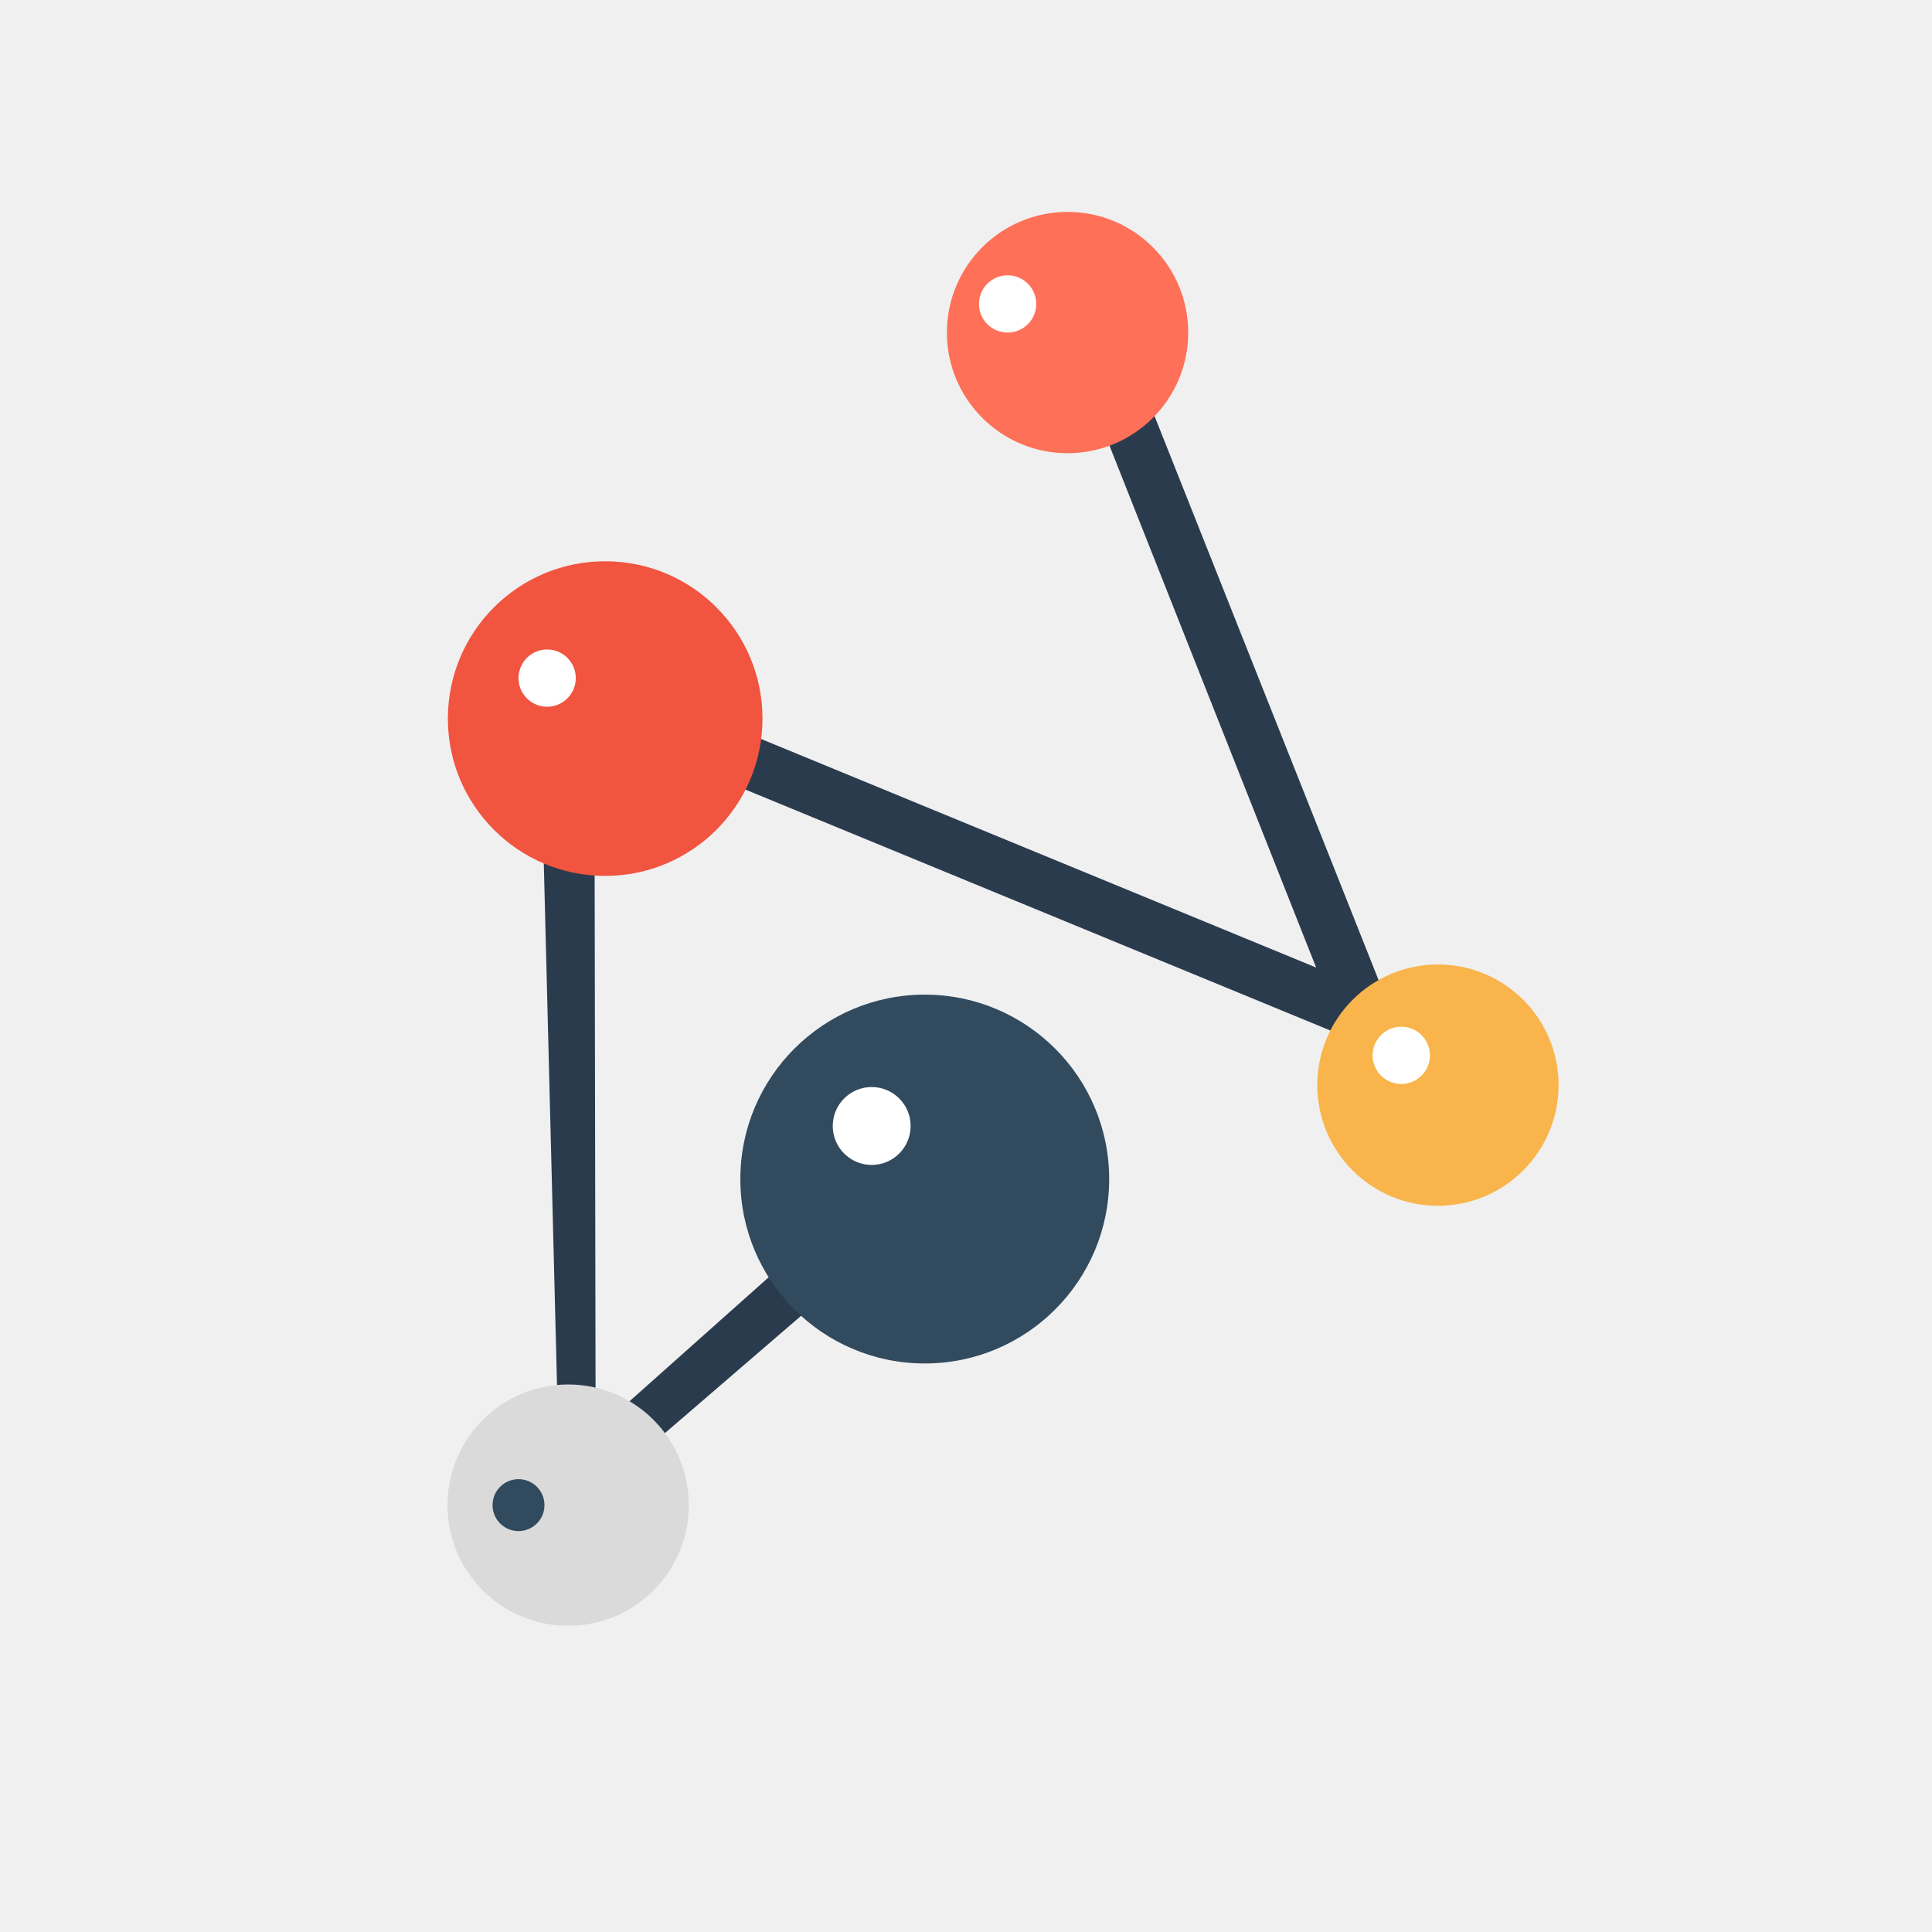
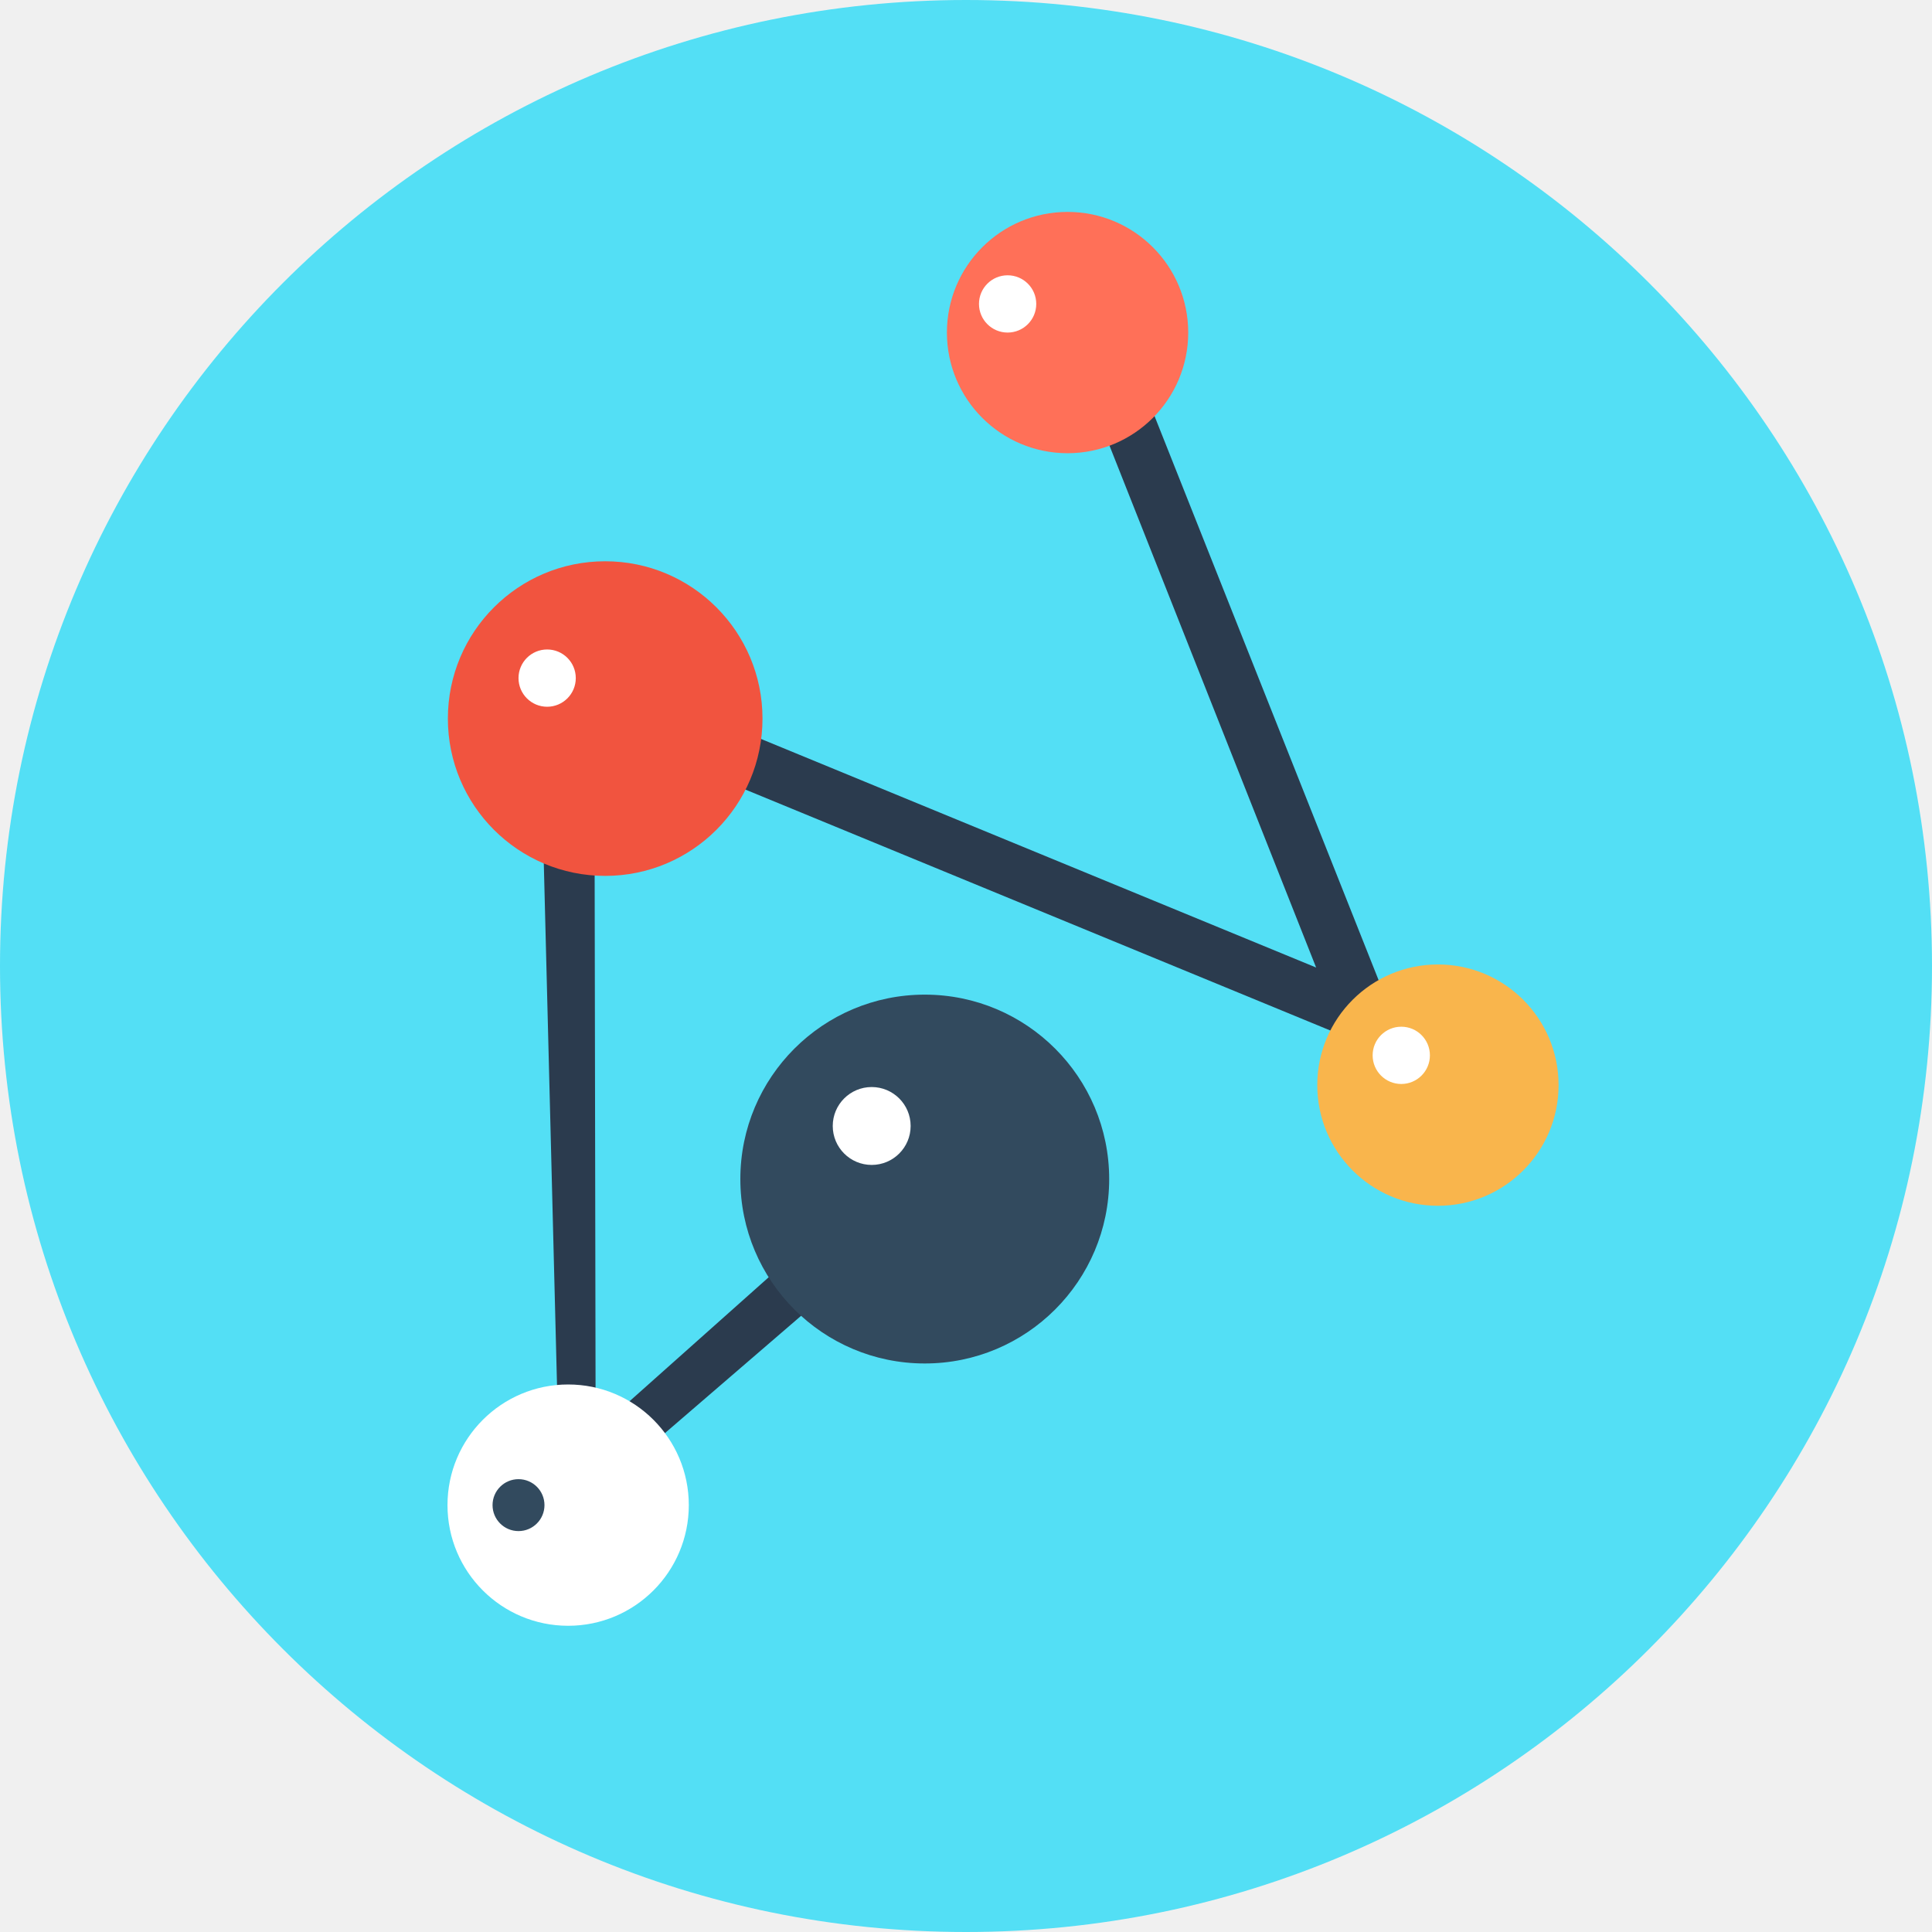
<svg xmlns="http://www.w3.org/2000/svg" version="1.1" id="Layer_1" x="0px" y="0px" viewBox="0 0 506 506" style="enable-background:new 0 0 506 506;" xml:space="preserve">
-   <defs id="defs65" />
-   <g id="g8">
-     <polygon style="fill:#2B3B4E;" points="146.8,398.9 141.9,205.4 155.7,205.4 156,374.9 219.3,318.5 226.2,330.5  " id="polygon4" />
-     <polygon style="fill:#2B3B4E;" points="369.8,278.7 172.9,197.6 178.1,184.8 344.7,253.4 288.2,110.7 301,105.5  " id="polygon6" />
+   <defs id="defs983" />
+   <circle style="fill:#1ad9f6;fill-opacity:0.734" cx="253" cy="253" r="253" id="circle920" />
+   <g id="g926">
+     <polygon style="fill:#2B3B4E;" points="146.8,398.9 141.9,205.4 155.7,205.4 156,374.9 219.3,318.5 226.2,330.5  " id="polygon922" />
+     <polygon style="fill:#2B3B4E;" points="369.8,278.7 172.9,197.6 178.1,184.8 344.7,253.4 288.2,110.7 301,105.5  " id="polygon924" />
  </g>
-   <circle style="fill:#F1543F;" cx="158.5" cy="188.2" r="41.2" id="circle10" />
-   <circle style="fill:#FFFFFF;" cx="143.3" cy="177.6" r="7.5" id="circle12" />
-   <circle style="fill:#324A5E;" cx="242.2" cy="308.8" r="48.3" id="circle14" />
-   <circle style="fill:#dadada;fill-opacity:1" cx="148.8" cy="394.2" r="31.6" id="circle16" />
-   <circle style="fill:#F9B54C;" cx="376.6" cy="284.2" r="31.6" id="circle18" />
-   <circle style="fill:#FF7058;" cx="279.6" cy="87.1" r="31.6" id="circle20" />
-   <circle style="fill:#FFFFFF;" cx="228.3" cy="294.9" r="10.2" id="circle22" />
-   <circle style="fill:#324A5E;" cx="135.8" cy="394.2" r="6.8" id="circle24" />
-   <g id="g30">
-     <circle style="fill:#FFFFFF;" cx="367" cy="276.4" r="7.5" id="circle26" />
-     <circle style="fill:#FFFFFF;" cx="263.9" cy="79.6" r="7.5" id="circle28" />
+   <circle style="fill:#F1543F;" cx="158.5" cy="188.2" r="41.2" id="circle928" />
+   <circle style="fill:#FFFFFF;" cx="143.3" cy="177.6" r="7.5" id="circle930" />
+   <circle style="fill:#324A5E;" cx="242.2" cy="308.8" r="48.3" id="circle932" />
+   <circle style="fill:#FFFFFF;" cx="148.8" cy="394.2" r="31.6" id="circle934" />
+   <circle style="fill:#F9B54C;" cx="376.6" cy="284.2" r="31.6" id="circle936" />
+   <circle style="fill:#FF7058;" cx="279.6" cy="87.1" r="31.6" id="circle938" />
+   <circle style="fill:#FFFFFF;" cx="228.3" cy="294.9" r="10.2" id="circle940" />
+   <circle style="fill:#324A5E;" cx="135.8" cy="394.2" r="6.8" id="circle942" />
+   <g id="g948">
+     <circle style="fill:#FFFFFF;" cx="367" cy="276.4" r="7.5" id="circle944" />
+     <circle style="fill:#FFFFFF;" cx="263.9" cy="79.6" r="7.5" id="circle946" />
  </g>
-   <g id="g32">
+   <g id="g950">
</g>
-   <g id="g34">
+   <g id="g952">
</g>
-   <g id="g36">
+   <g id="g954">
</g>
-   <g id="g38">
+   <g id="g956">
</g>
-   <g id="g40">
+   <g id="g958">
</g>
-   <g id="g42">
+   <g id="g960">
</g>
-   <g id="g44">
+   <g id="g962">
</g>
-   <g id="g46">
+   <g id="g964">
</g>
-   <g id="g48">
+   <g id="g966">
</g>
-   <g id="g50">
+   <g id="g968">
</g>
-   <g id="g52">
+   <g id="g970">
</g>
-   <g id="g54">
+   <g id="g972">
</g>
-   <g id="g56">
+   <g id="g974">
</g>
-   <g id="g58">
+   <g id="g976">
</g>
-   <g id="g60">
+   <g id="g978">
</g>
</svg>
